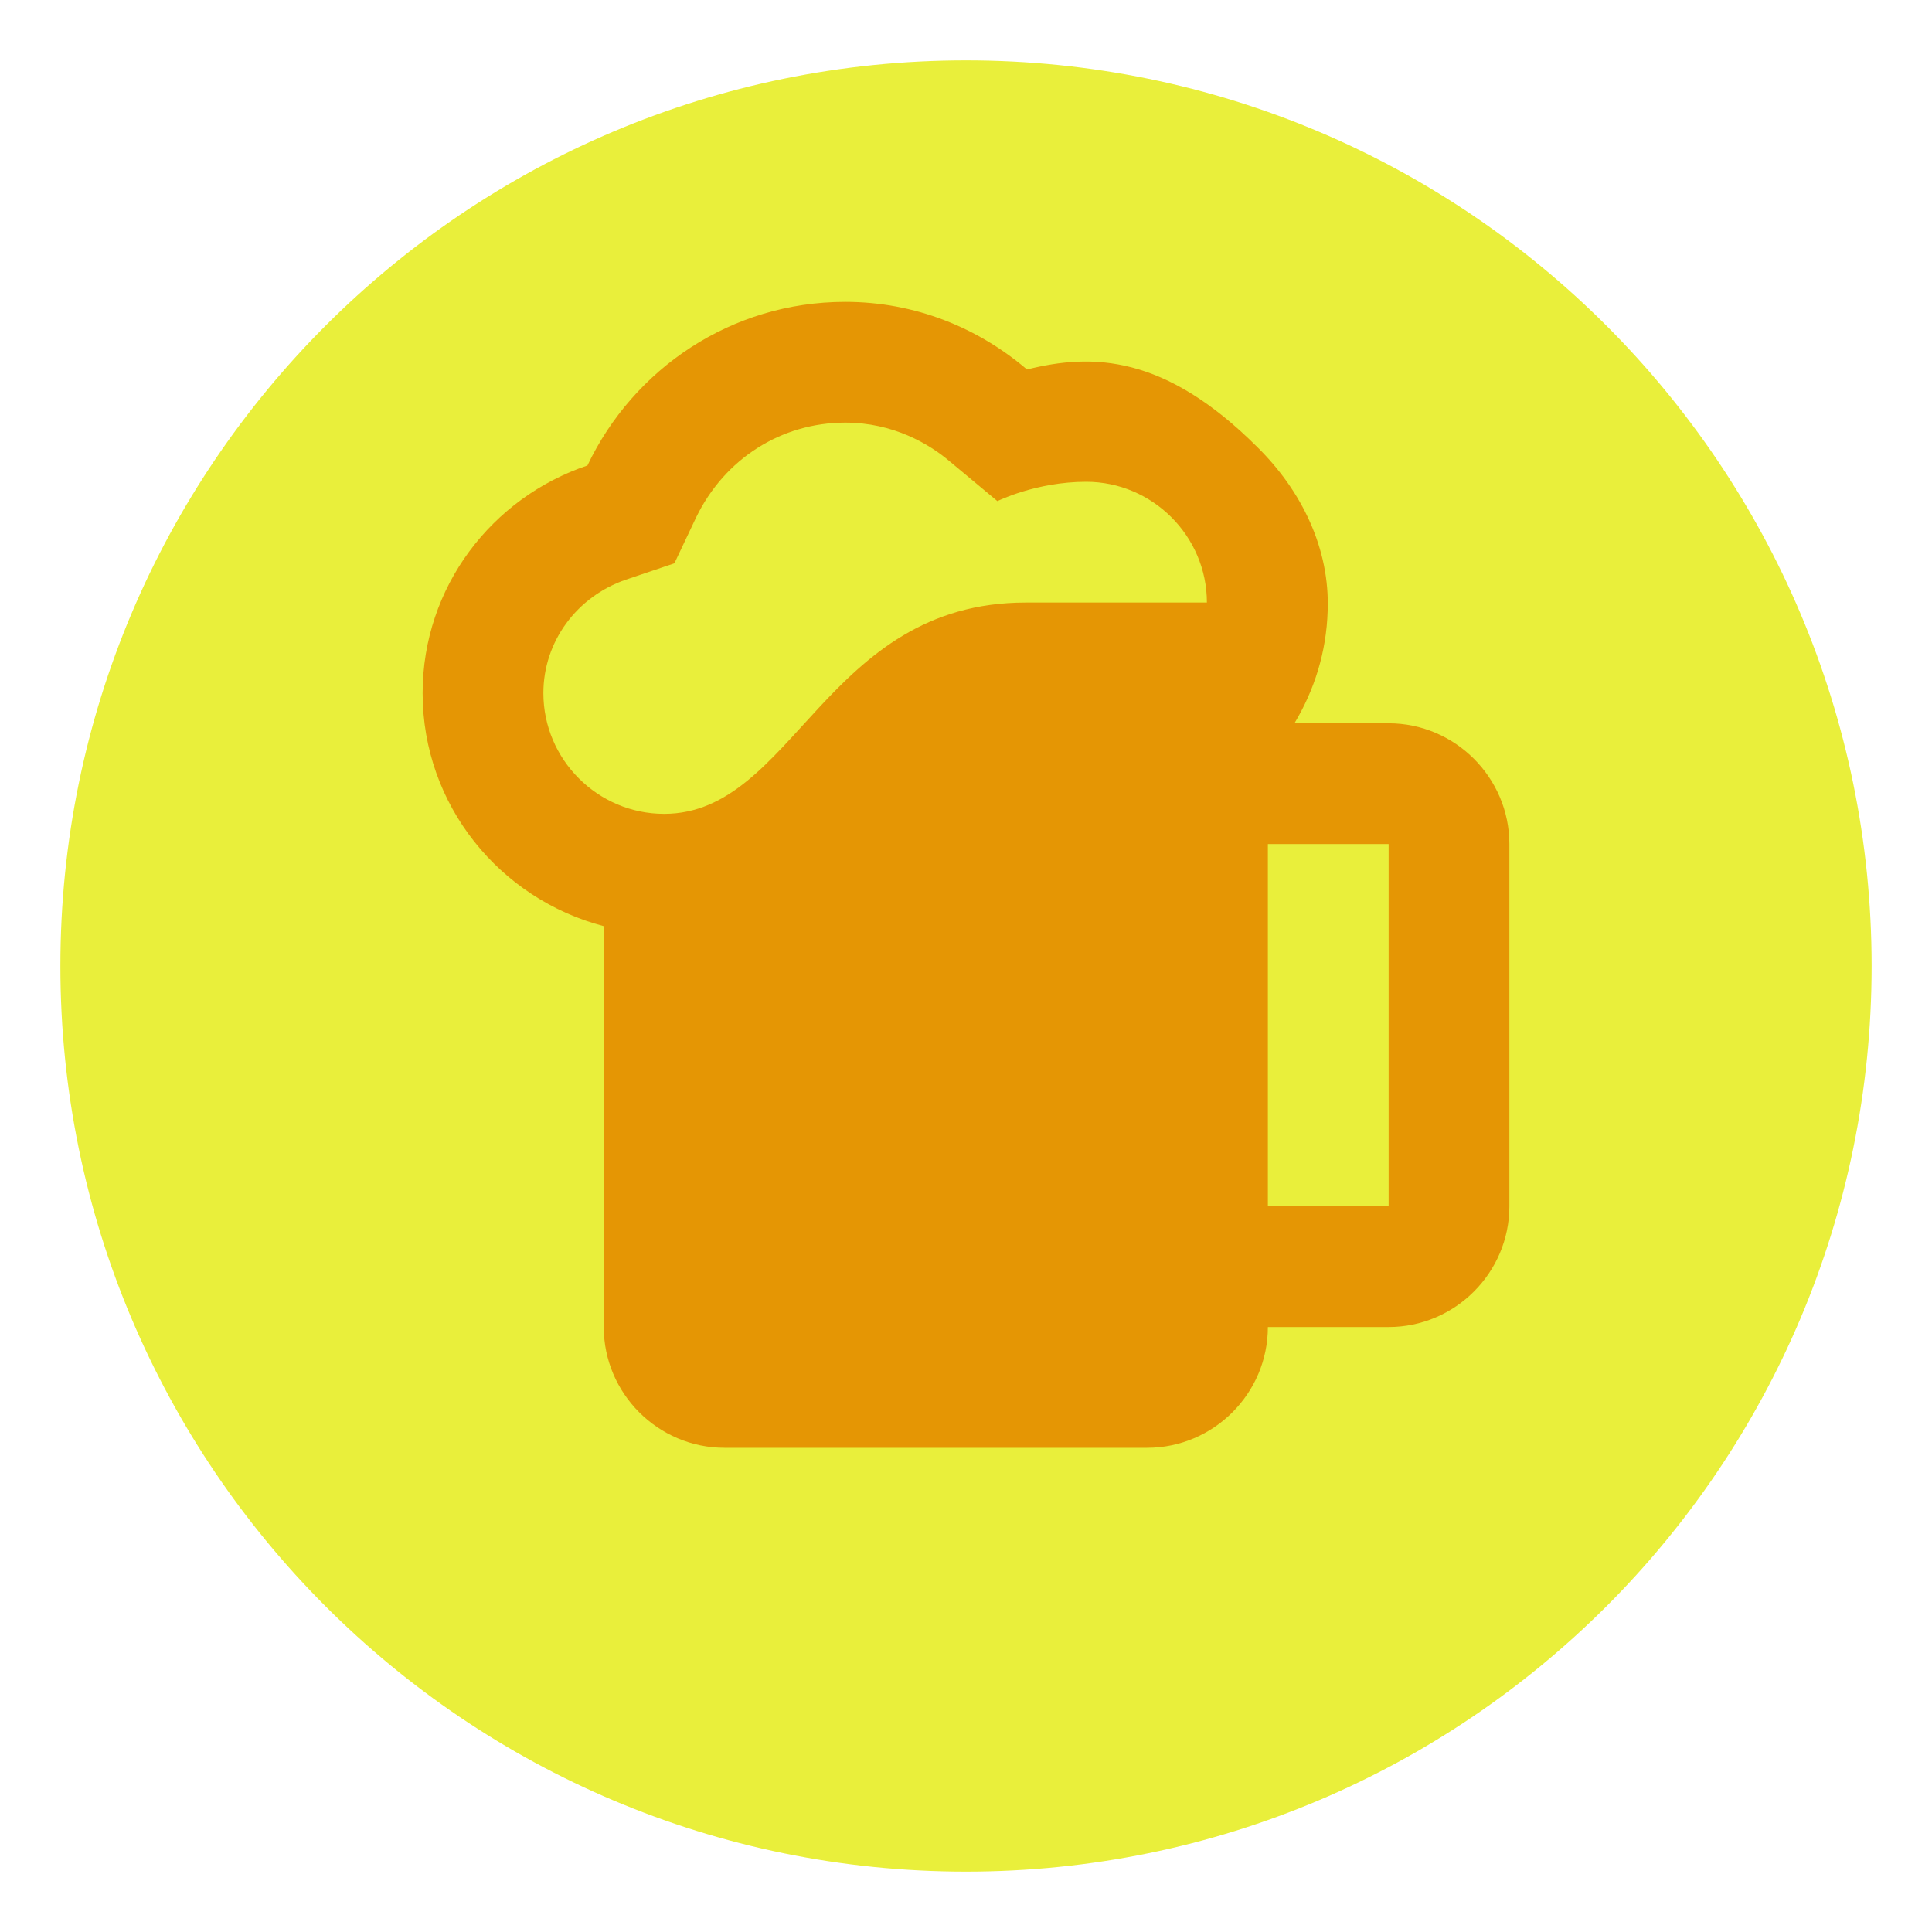
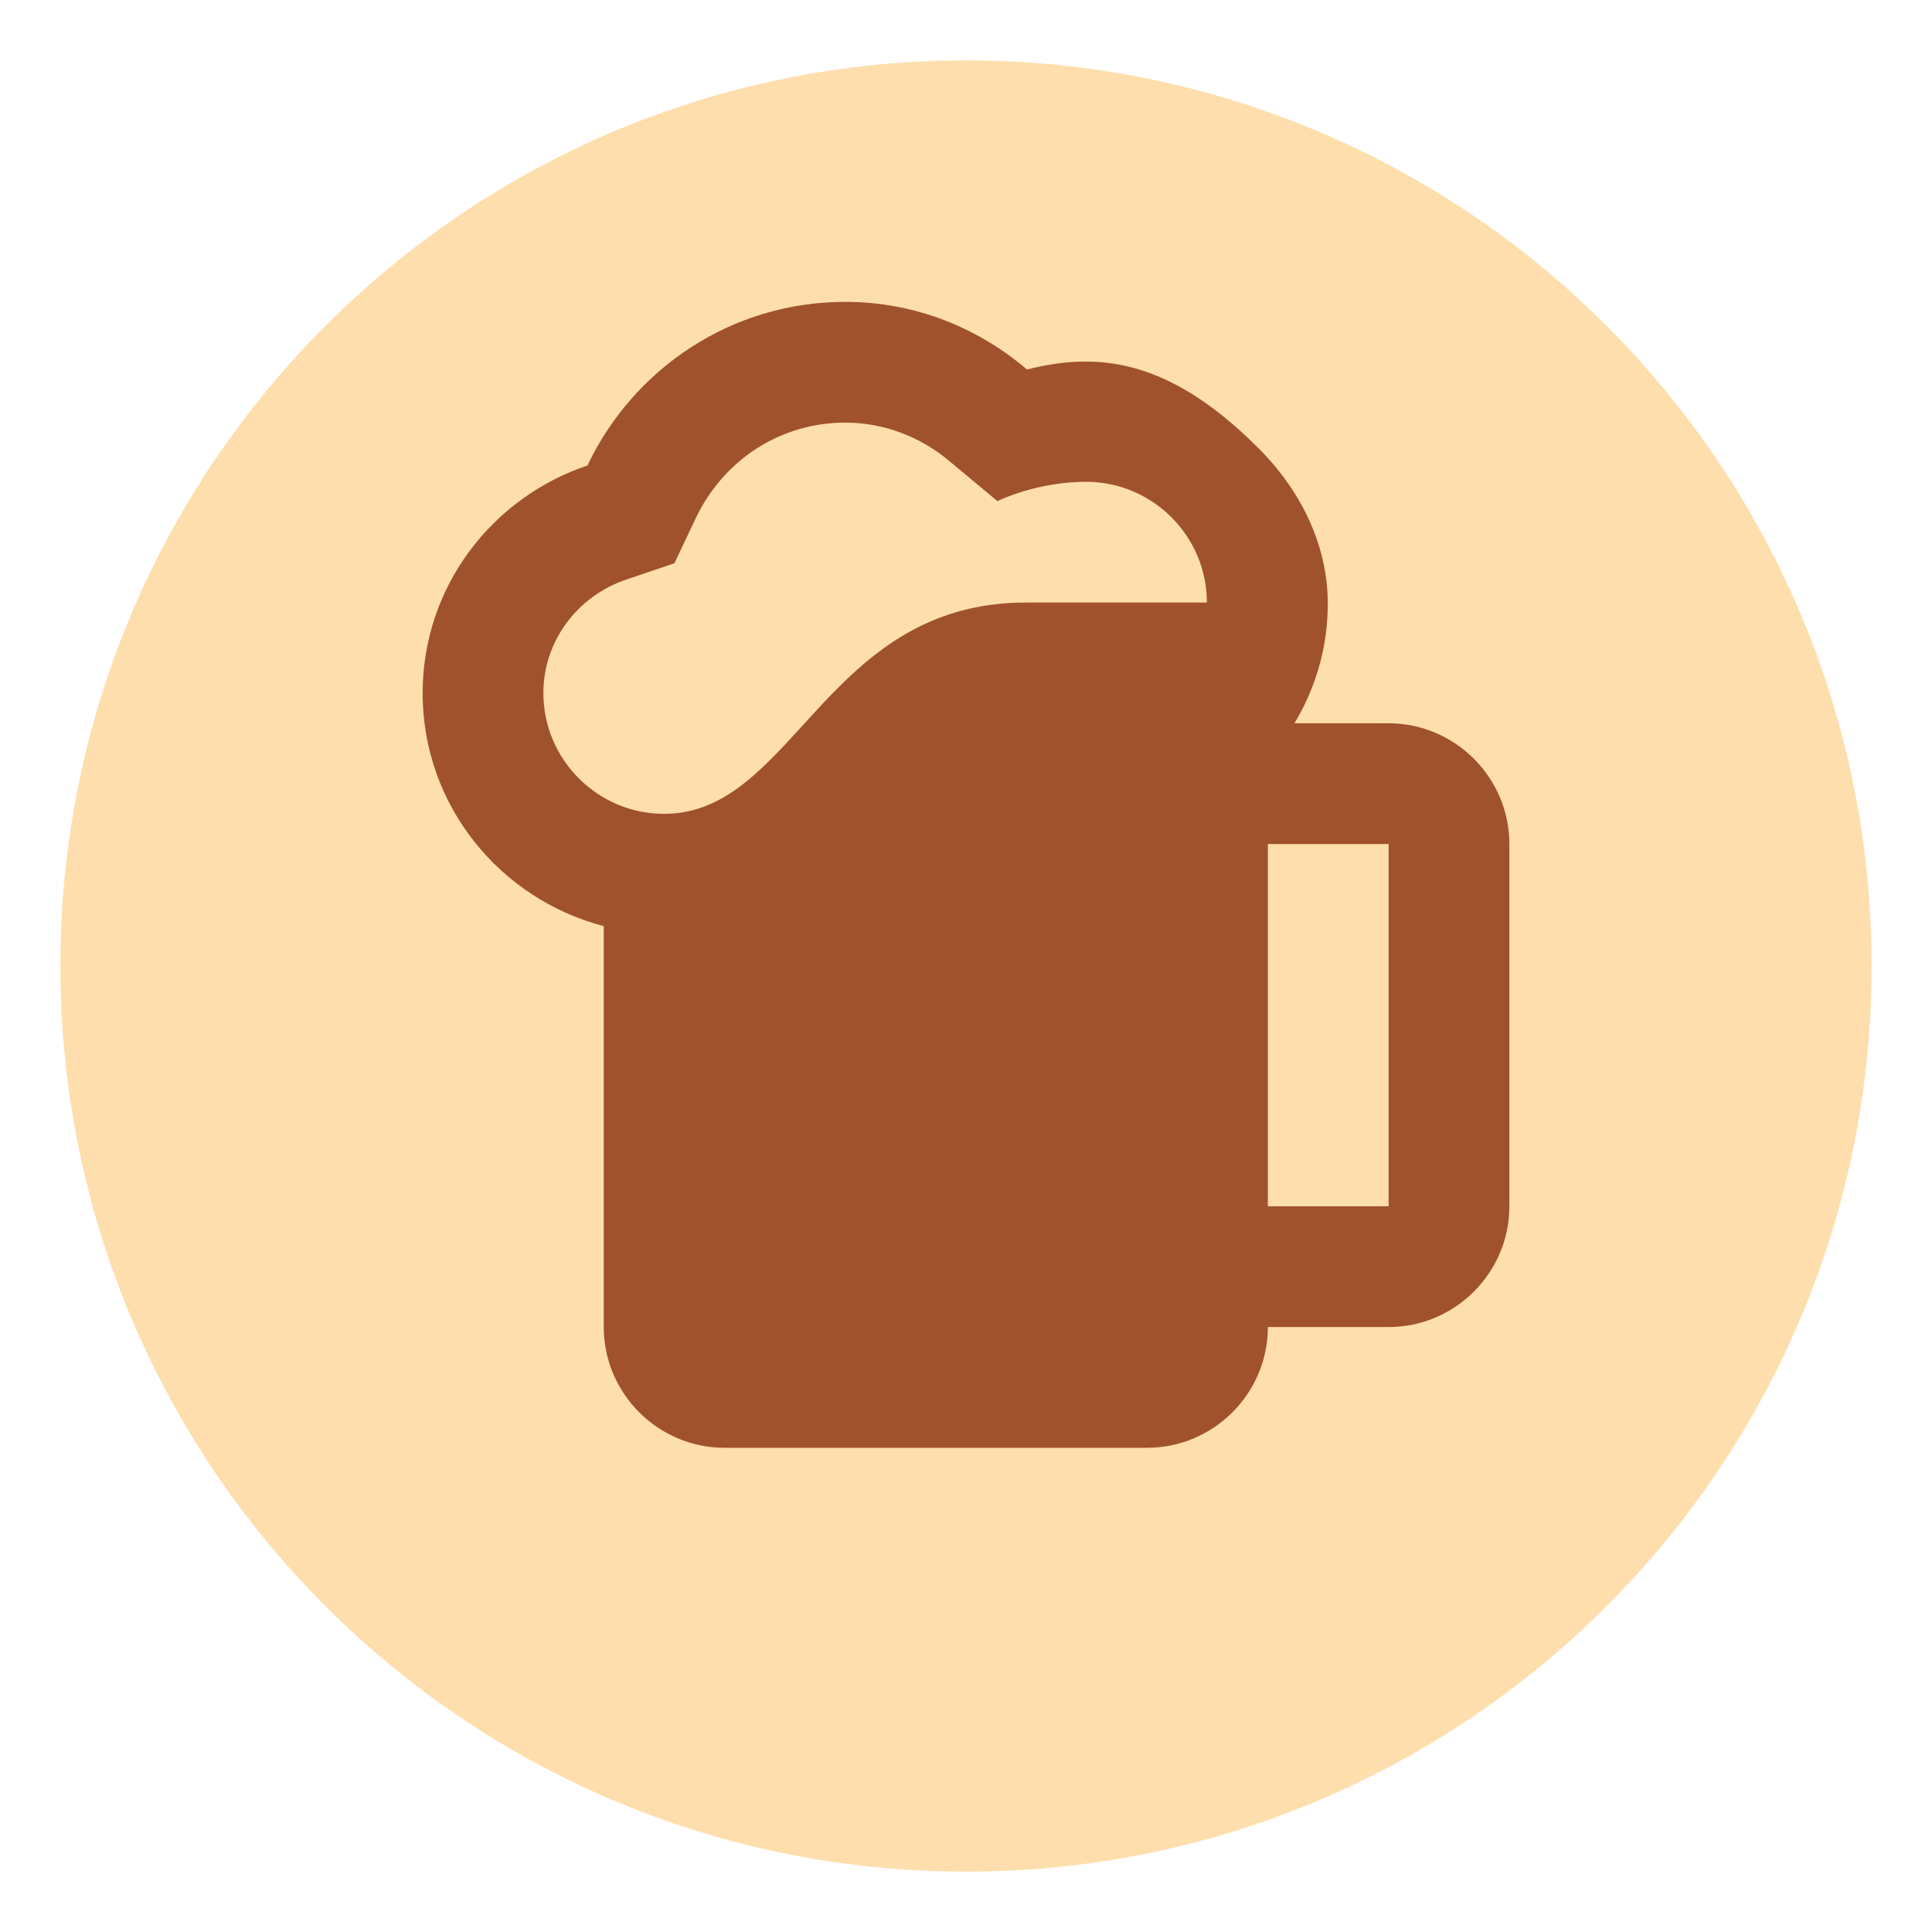
<svg xmlns="http://www.w3.org/2000/svg" width="32" height="32">
-   <circle cx="16" cy="16" r="15" fill="#e9ef3b" />
-   <path d="m23,11.98l-1.56,0c0.33,-0.55 0.53,-1.18 0.55,-1.86c0.04,-1.03 -0.43,-1.99 -1.16,-2.71c-1.54,-1.54 -2.74,-1.56 -3.82,-1.29c-0.81,-0.69 -1.85,-1.12 -3.01,-1.12c-1.89,0 -3.51,1.11 -4.27,2.71c-1.58,0.53 -2.73,2.01 -2.73,3.77c0,1.86 1.28,3.41 3,3.86l0,6.64c0,1.1 0.9,2 2,2l7,0c1.1,0 2,-0.9 2,-2l0,0l2,0c1.1,0 2,-0.9 2,-2l0,-6c0,-1.1 -0.9,-2 -2,-2zm-12,1.5c-1.1,0 -2,-0.9 -2,-2c0,-0.85 0.55,-1.6 1.37,-1.88l0.8,-0.27l0.36,-0.76c0.47,-0.97 1.41,-1.57 2.47,-1.57c0.79,0 1.39,0.35 1.74,0.65l0.78,0.65c0,0 0.64,-0.32 1.47,-0.32c1.1,0 2,0.9 2,2c0,0 -3,0 -3,0c-3.32,0 -3.84,3.5 -5.99,3.5zm12,6.5l-2,0l0,-6l2,0l0,6z" fill="#e59604" />
+   <circle cx="16" cy="16" r="15" fill="#ffdead" />
+   <path d="m23,11.98l-1.56,0c0.33,-0.55 0.53,-1.18 0.55,-1.86c0.04,-1.03 -0.43,-1.99 -1.16,-2.71c-1.54,-1.54 -2.74,-1.56 -3.82,-1.29c-0.81,-0.69 -1.85,-1.12 -3.01,-1.12c-1.89,0 -3.51,1.11 -4.27,2.71c-1.58,0.53 -2.73,2.01 -2.73,3.77c0,1.86 1.28,3.41 3,3.86l0,6.64c0,1.1 0.9,2 2,2l7,0c1.1,0 2,-0.9 2,-2l0,0l2,0c1.1,0 2,-0.9 2,-2l0,-6c0,-1.1 -0.9,-2 -2,-2zm-12,1.5c-1.1,0 -2,-0.9 -2,-2c0,-0.85 0.55,-1.6 1.37,-1.88l0.8,-0.27l0.36,-0.76c0.47,-0.97 1.41,-1.57 2.47,-1.57c0.79,0 1.39,0.35 1.74,0.65l0.78,0.65c0,0 0.64,-0.32 1.47,-0.32c1.1,0 2,0.9 2,2c0,0 -3,0 -3,0c-3.32,0 -3.84,3.5 -5.99,3.5zm12,6.5l-2,0l0,-6l2,0l0,6z" fill="#a0522d" />
</svg>
